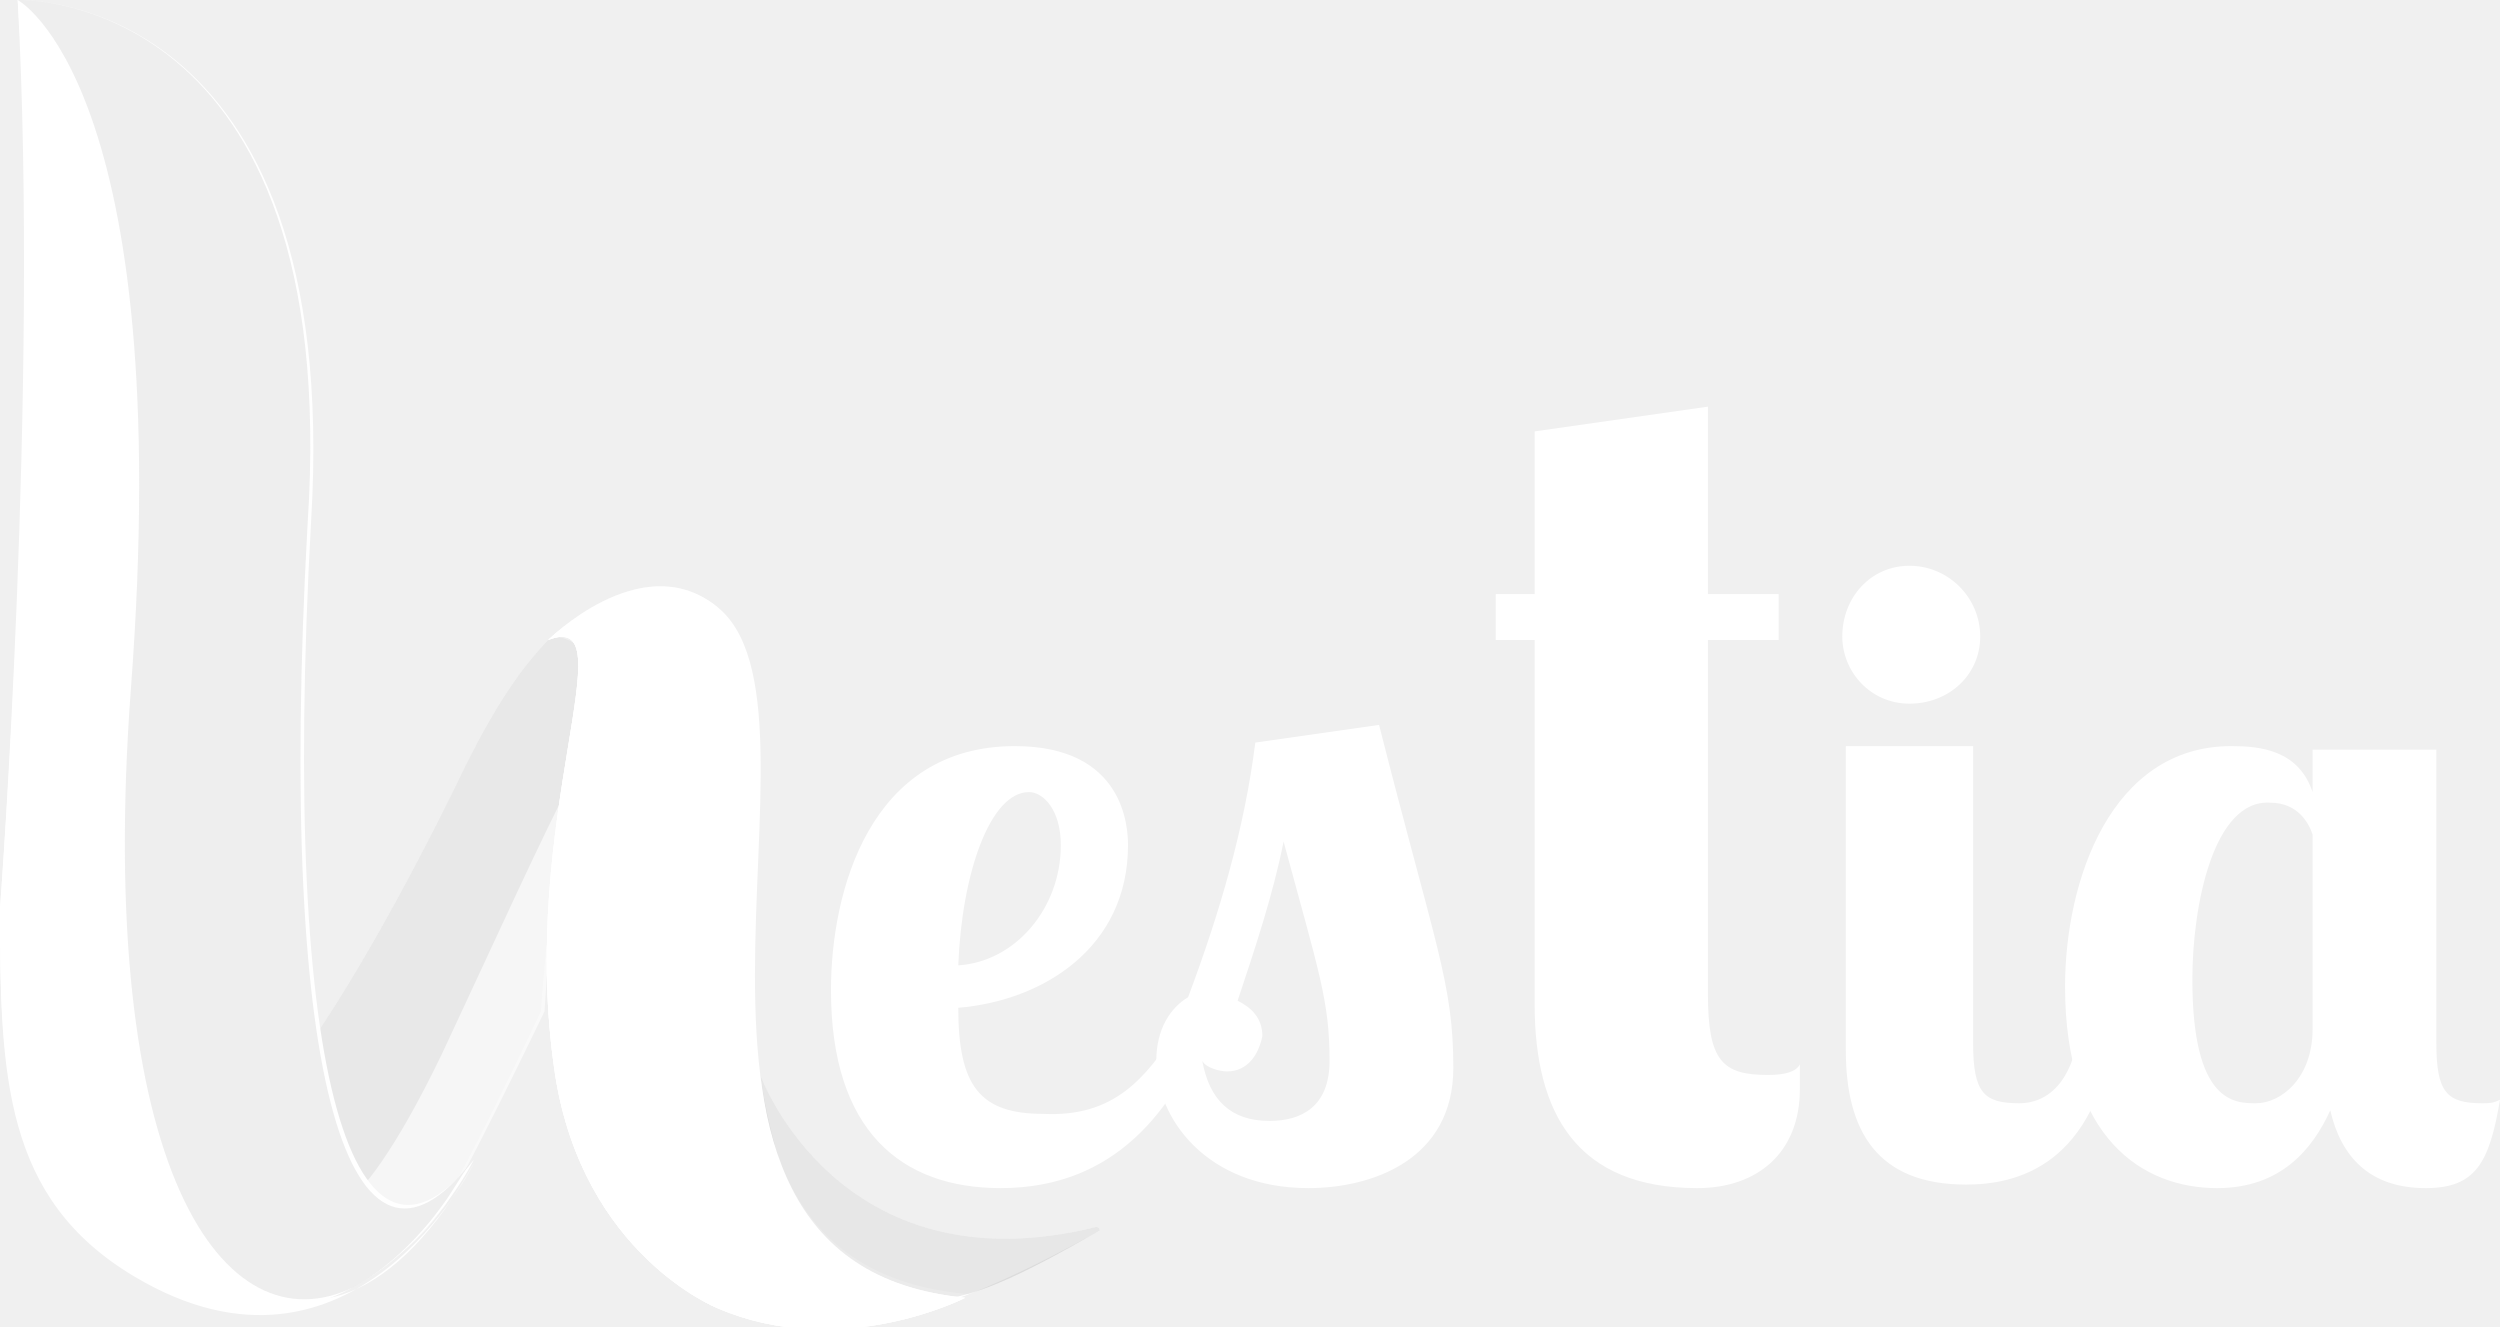
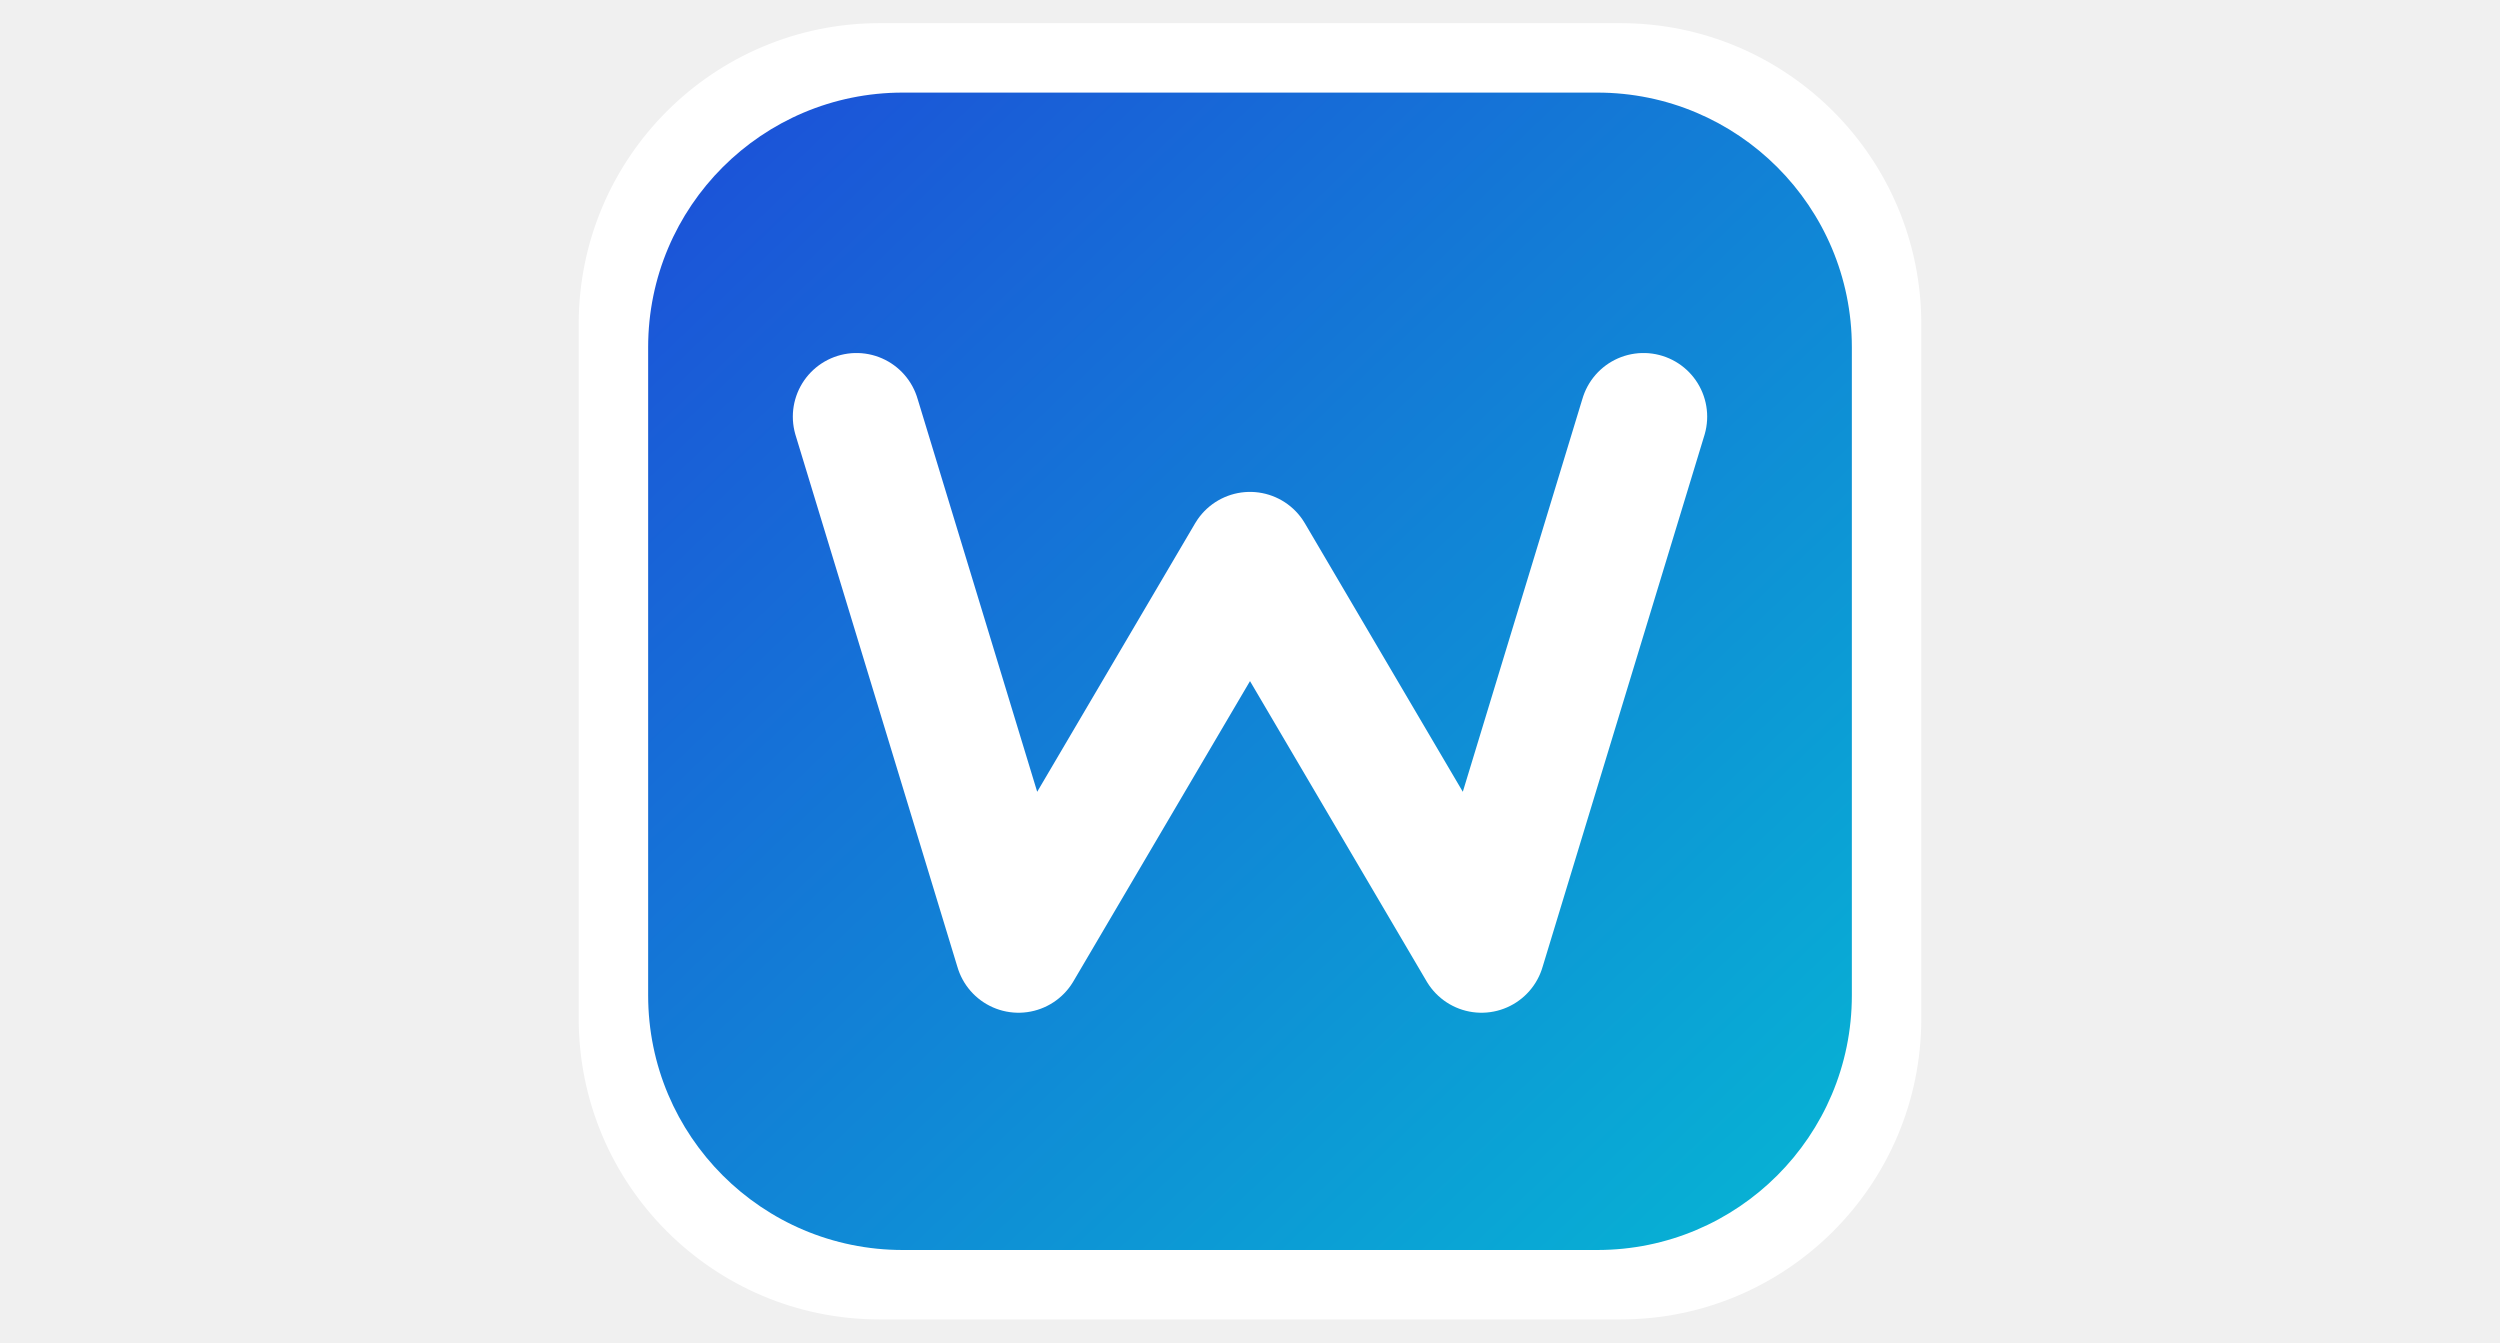
- <svg xmlns="http://www.w3.org/2000/svg" version="1.1" x="0" y="0" viewBox="0 0 70.7 37.5" xml:space="preserve">
-   <style>
-     .st0{fill:#fff}
-   </style>
-   <path class="st0" d="M6 32.6s2.2-.9 6.8-10.2c1-2.1 1.8-3.4 2.8-4.4 0 0 1.8-.1.9 2.8s-1.2 7.8-1.2 7.8-2.5 5.3-2.9 5.6c-.4.4-1.6 2.3-4 2S6 32.6 6 32.6z" />
-   <path d="M6 32.6s2.2-.9 6.8-10.2c1-2.1 1.8-3.4 2.8-4.4 0 0 1.8-.1.9 2.8s-1.2 7.8-1.2 7.8-2.5 5.3-2.9 5.6c-.4.4-1.6 2.3-4 2S6 32.6 6 32.6z" style="opacity:.3;fill:#b2b2b2" />
-   <path d="M12.5 29.8c-2.7 5.6-3.7 4.5-3.7 4.5l-2.6-.4c.3.9.9 2.1 2.3 2.3 2.4.3 3.7-1.6 4-2 .4-.4 2.9-5.6 2.9-5.6s.2-3.9.9-6.8c-1 1.9-2.3 4.8-3.8 8z" style="opacity:.6;fill:#fff" />
-   <path class="st0" d="M.5 0s9.2-.3 8.3 14.7c-.9 16.1 1.3 22.3 4.6 18.1 0 0-3.4 6.9-9.6 3.2C.1 33.9 0 30.1 0 25.7 0 25.7 1.1 11 .5 0zM21.5 30.4s2.2 6.1 9.5 4.3c.1 0 .1.1.1.1-.9.5-2.4 1.3-3.7 1.8-4 1.6-5.5-3.4-5.9-6.2z" />
-   <path d="M21.5 30.4s2.2 6.1 9.5 4.3c.1 0 .1.1.1.1-.9.5-2.9 1.7-4.2 1.9-4.4.5-5-3.5-5.4-6.3z" style="opacity:.2;fill:#878787" />
-   <path class="st0" d="M20.2 17.1c-2.1-1.5-4.7 1-4.7 1 2.3-.9-.9 5.1.2 12.3.8 5.1 4.6 6.6 4.6 6.6 3.5 1.5 7-.3 7-.3-10.3-1-3.2-16.8-7.1-19.6z" />
-   <path class="st0" d="M20.2 17.1c-2.1-1.6-4.7 1-4.7 1 2.3-.9-.9 5.1.2 12.3.8 5.1 4.6 6.6 4.6 6.6 3.5 1.5 7-.3 7-.3-10.3-1-3.3-16.3-7.1-19.6zM3.8 19.5C5.1 2.4.5 0 .5 0 1.2 9.9 0 25.7 0 25.7c0 4.7.1 8.2 3.8 10.4 6.2 3.7 9.6-3.2 9.6-3.2-4.3 7.7-10.9 4.2-9.6-13.4z" />
-   <path class="st0" d="M19 19.5c.1-2.5-1.4-2.5-1.6-2.5-1.2.4-1.9 1.1-1.9 1.1 2.3-.9-.9 5.1.2 12.3.8 5.1 4.6 6.6 4.6 6.6 3.5 1.5 7-.3 7-.3-11.9 4.2-8.4-14.5-8.3-17.2z" />
-   <path d="M15.5 18.1s.7-.7 1.9-1.1c.2 0 1.7 0 1.6 2.5-.2 2.7-4 21.4 8.4 17.1-10.4-.9-3.4-16.2-7.2-19.5-2.1-1.6-4.7 1-4.7 1z" style="opacity:.17;fill:#fff" />
-   <path d="M.5 0S5 2.4 3.7 19.5C2.7 33 6.3 38.2 10 36.4c1.1-.6 2-1.6 2.5-2.3.3-.4.5-.8.8-1.2-3.3 4.2-5.5-2-4.6-18.1C9.7-.3.5 0 .5 0z" style="opacity:.3;fill:#c6c6c6" />
-   <path class="st0" d="M33.3 29.1h.8c-.9 2.2-2.5 4.5-5.8 4.5-2.8 0-4.8-1.6-4.8-5.6 0-2.8 1.1-6.9 5.2-6.9 3.1 0 3.2 2.3 3.2 2.8 0 2.9-2.4 4.4-4.8 4.6 0 2.2.6 3 2.4 3 2 .1 2.9-1 3.8-2.4zm-4.2-6.7c-1.1 0-1.9 2.3-2 4.9 1.6-.1 2.9-1.6 2.9-3.4 0-1-.5-1.5-.9-1.5z" />
-   <path class="st0" d="M39 20.5c1.6 6.3 2.1 7.3 2.1 9.7 0 2.6-2.3 3.4-4.1 3.4-2.9 0-4.3-2-4.3-3.6 0-.9.4-1.5.9-1.8.9-2.4 1.6-4.8 1.9-7.2l3.5-.5zm-4.3 9.8c-.2 0-.6-.1-.7-.3.2 1.1.8 1.7 1.9 1.7.9 0 1.7-.4 1.7-1.7 0-1.7-.3-2.5-1.3-6.2-.3 1.5-.8 3-1.3 4.5.4.2.7.5.7 1-.1.5-.4 1-1 1zM48.3 11.5v5.3h2v1.3h-2v10c0 1.9.4 2.3 1.7 2.3.5 0 .8-.1.9-.3v.7c0 1.8-1.2 2.8-2.9 2.8-3.4 0-4.6-2.1-4.6-5.2V18.1h-1.1v-1.3h1.1v-4.6l4.9-.7zM54 16c1.1 0 2 .9 2 2s-.9 1.9-2 1.9-1.9-.9-1.9-1.9c0-1.1.8-2 1.9-2zm1.8 5.2v8.3c0 1.4.3 1.7 1.3 1.7s1.6-.9 1.7-2.2h1c-.5 4-2.8 4.5-4.2 4.5-2.5 0-3.4-1.5-3.4-3.8v-8.6h3.6z" />
-   <path class="st0" d="M68.9 21.2v8.3c0 1.4.3 1.7 1.3 1.7.2 0 .3 0 .5-.1-.3 1.8-.7 2.5-2.1 2.5-1.6 0-2.4-.9-2.7-2.2-.5 1.1-1.4 2.2-3.2 2.2-2.1 0-4.3-1.4-4.3-5.7 0-3 1.3-6.8 4.7-6.8.8 0 1.9.1 2.3 1.3v-1.2h3.5zM62 27.7c0 3.5 1.2 3.5 1.8 3.5.7 0 1.6-.7 1.6-2.1v-5.5c-.1-.3-.4-.9-1.2-.9-1.6-.1-2.2 2.9-2.2 5z" />
+ <svg xmlns="http://www.w3.org/2000/svg" viewBox="0 0 108 58" width="54" height="29">
+   <defs>
+     <linearGradient id="w3vj-hdr" x1="0" y1="0" x2="1" y2="1">
+       <stop offset="0" stop-color="#1d4ed8" />
+       <stop offset="1" stop-color="#06b6d4" />
+     </linearGradient>
+   </defs>
+   <rect x="25" y="1" width="58" height="56" rx="13" fill="#fff" />
+   <rect x="28" y="4" width="52" height="50" rx="11" fill="url(#w3vj-hdr)" />
+   <path d="M37 18 L44 41 L54 24 L64 41 L71 18" fill="none" stroke="#fff" stroke-width="5.5" stroke-linecap="round" stroke-linejoin="round" />
</svg>
